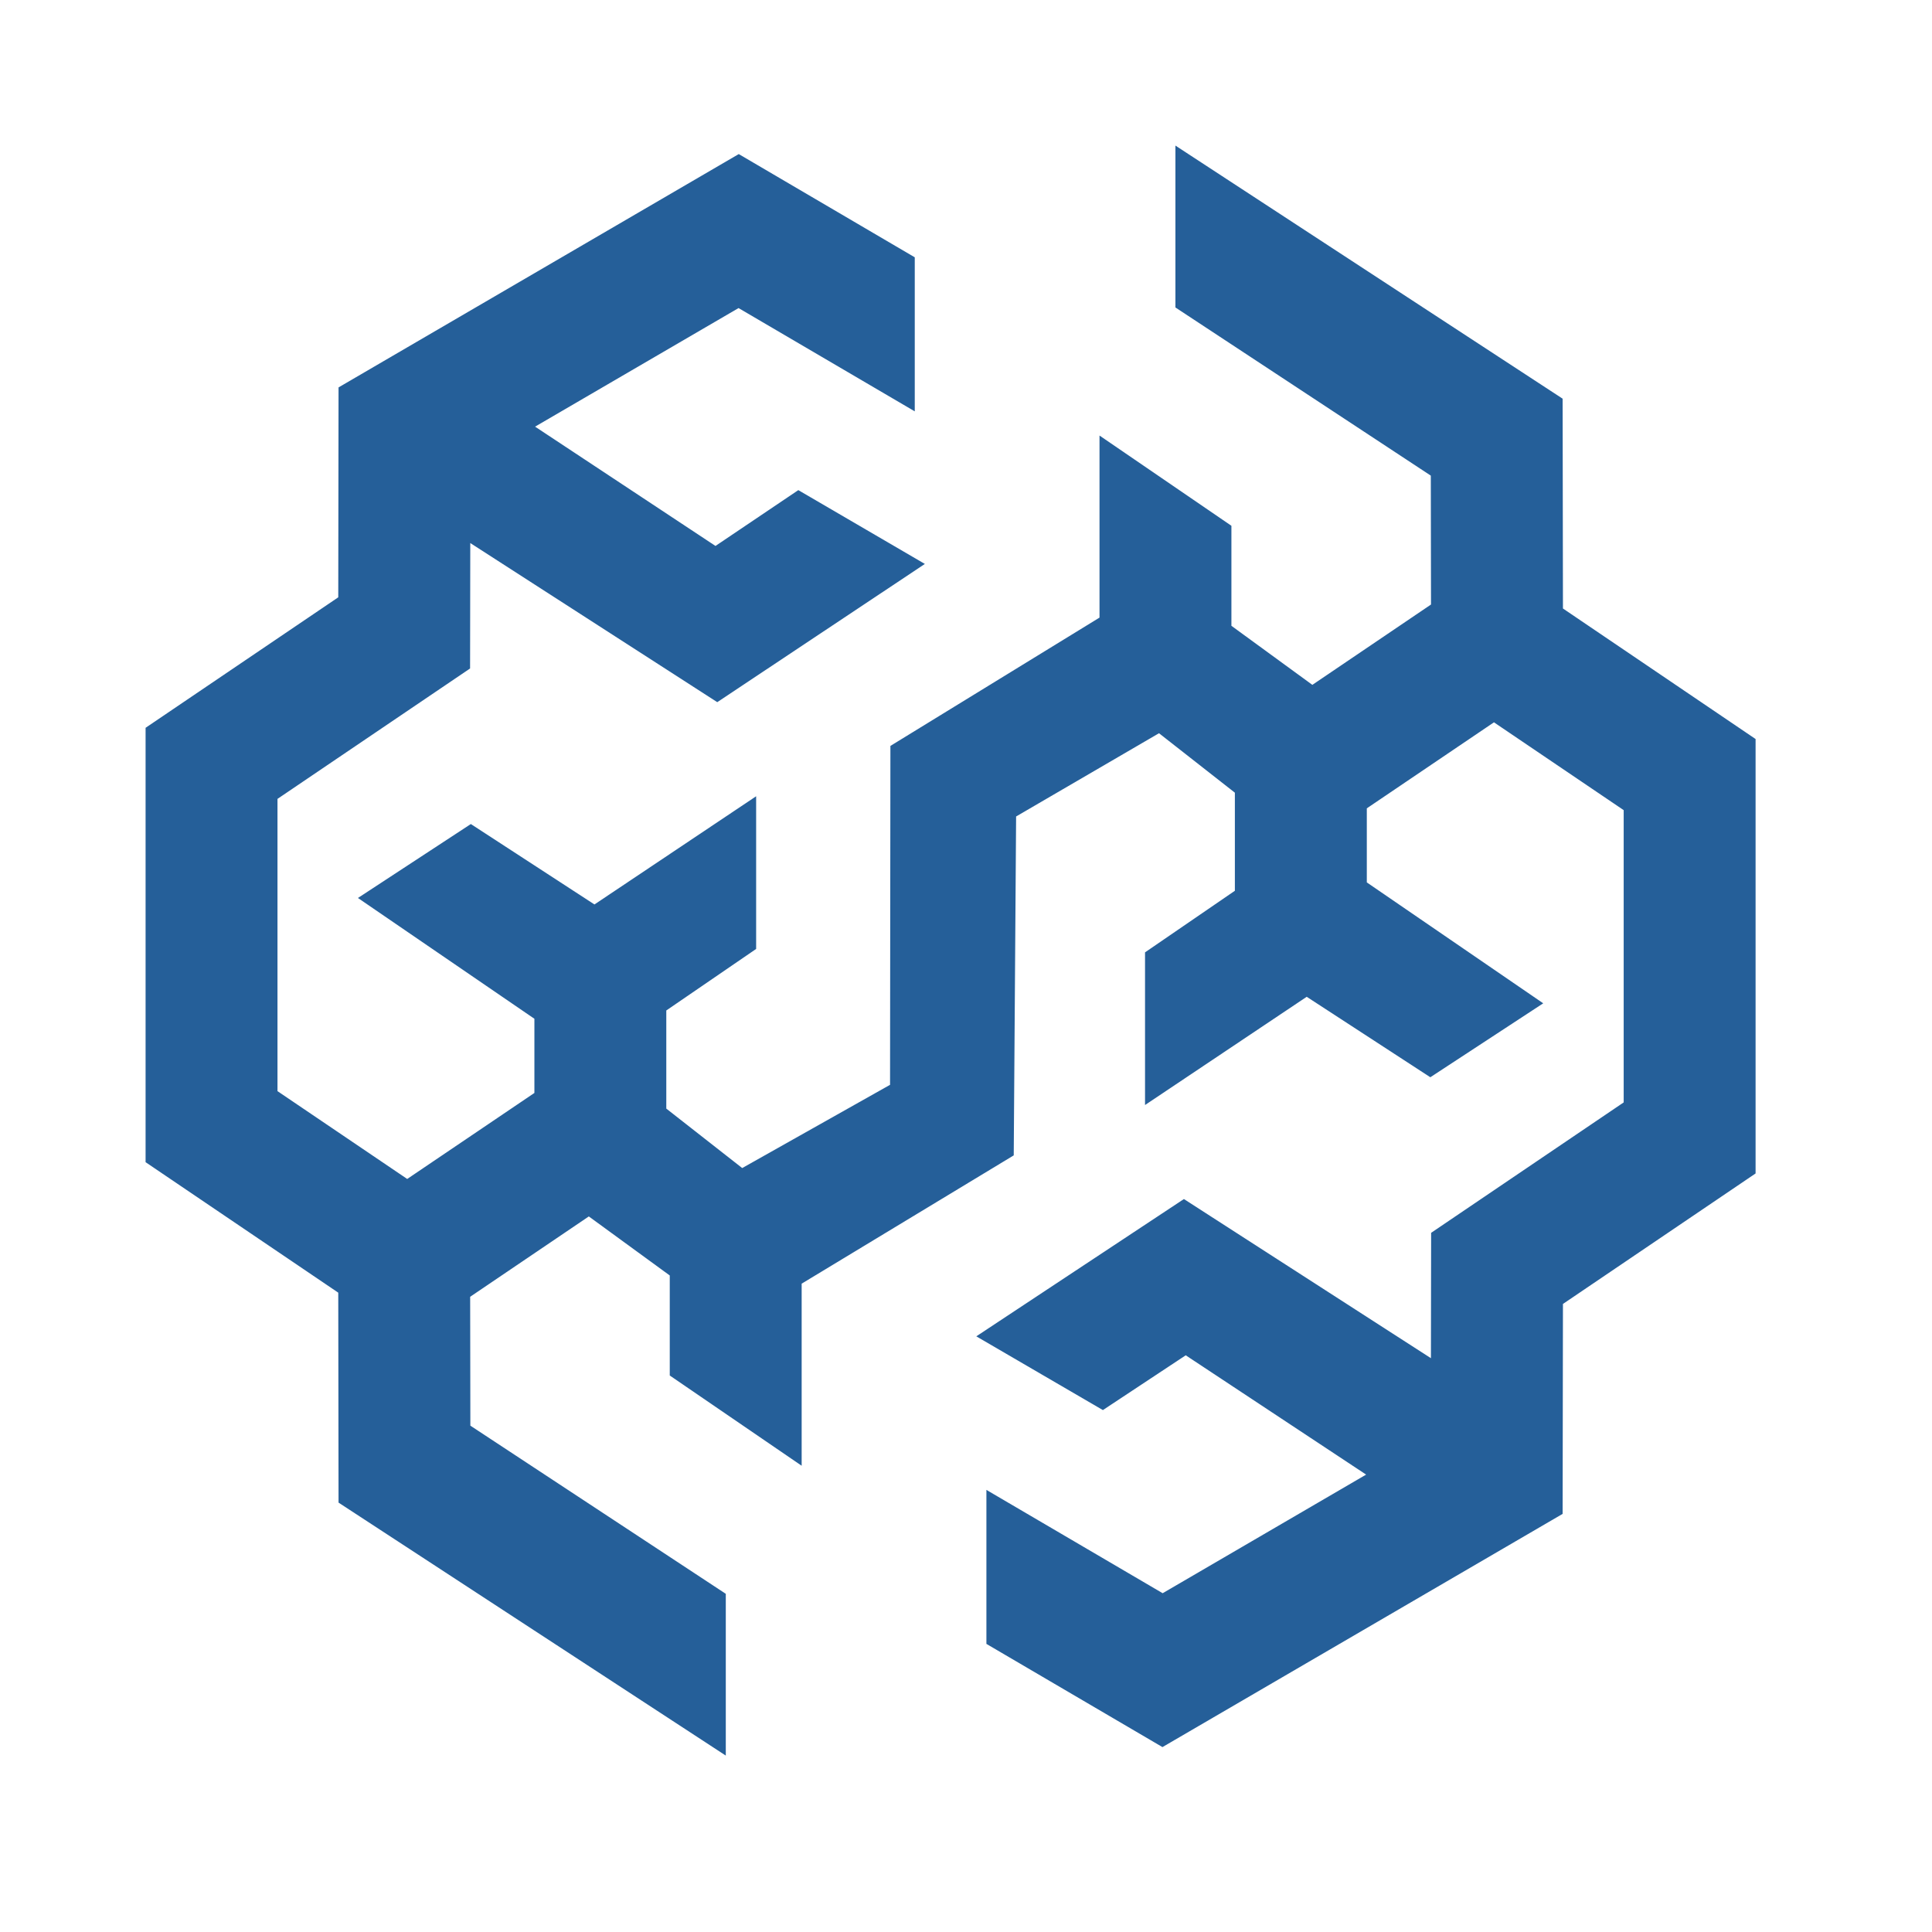
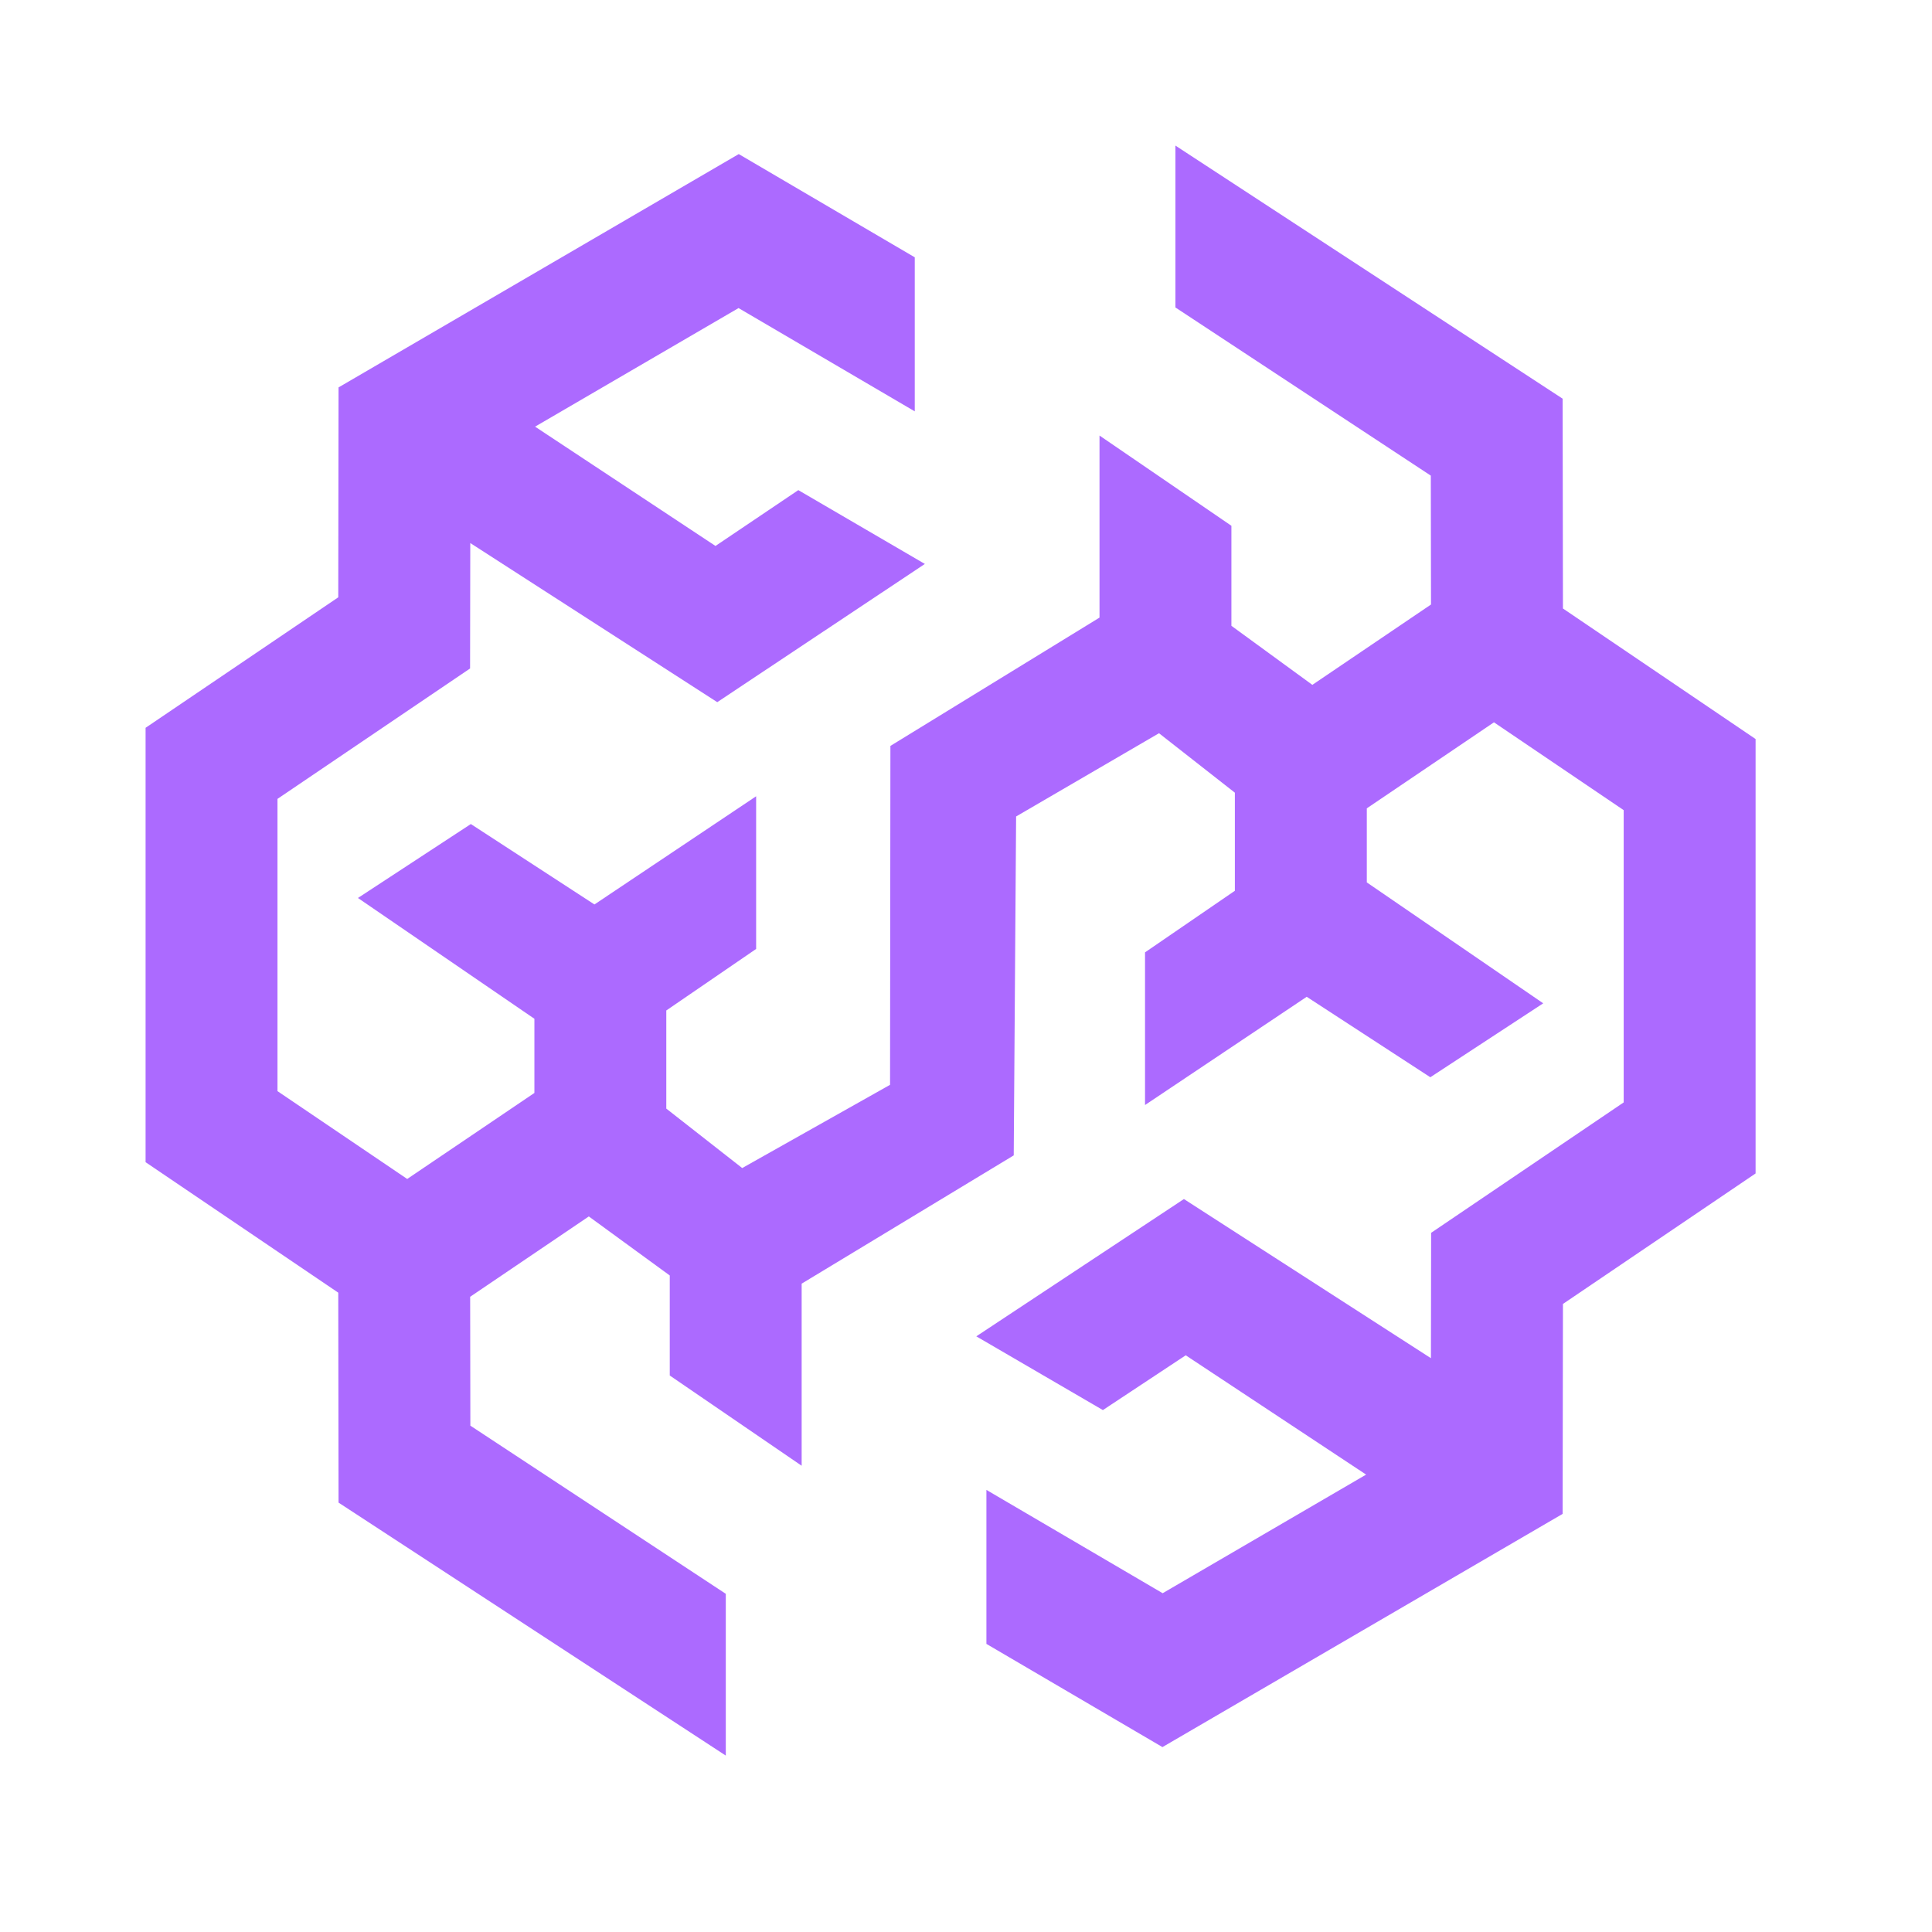
<svg xmlns="http://www.w3.org/2000/svg" width="48" height="48" viewBox="0 0 48 48">
-   <polygon fill="#255f99" points="38.831 15.118 38.823 9.905 29.203 3.617 29.203 7.639 35.548 11.817 35.553 15.019 32.605 17.015 30.594 15.548 30.594 13.063 27.317 10.821 27.317 15.344 22.122 18.532 22.113 26.952 18.44 29.02 16.554 27.543 16.554 25.105 18.786 23.576 18.786 23.556 18.786 19.783 14.769 22.471 11.698 20.473 8.893 22.31 13.277 25.311 13.277 27.154 10.117 29.291 6.894 27.109 6.894 19.848 11.679 16.608 11.684 13.492 17.82 17.445 22.978 14.011 19.834 12.177 17.776 13.564 13.294 10.6 18.349 7.654 22.727 10.22 22.727 6.393 18.354 3.828 8.411 9.625 8.404 14.84 3.617 18.082 3.617 28.874 8.404 32.116 8.411 37.332 18.032 43.617 18.032 39.598 11.686 35.42 11.681 32.218 14.629 30.222 16.64 31.689 16.64 34.174 19.917 36.416 19.917 31.892 25.186 28.705 25.245 20.285 28.795 18.217 30.68 19.694 30.68 22.131 28.448 23.661 28.448 23.68 28.448 27.454 32.465 24.765 35.536 26.764 38.341 24.927 33.958 21.923 33.958 20.083 37.117 17.946 40.34 20.128 40.34 27.389 35.556 30.629 35.551 33.744 29.414 29.79 24.256 33.201 27.401 35.033 29.459 33.672 33.941 36.636 28.886 39.583 24.507 37.016 24.507 40.842 28.881 43.406 38.823 37.612 38.831 32.396 43.617 29.154 43.617 18.361" />
+   <polygon fill="#AC6AFF" points="38.831 15.118 38.823 9.905 29.203 3.617 29.203 7.639 35.548 11.817 35.553 15.019 32.605 17.015 30.594 15.548 30.594 13.063 27.317 10.821 27.317 15.344 22.122 18.532 22.113 26.952 18.44 29.02 16.554 27.543 16.554 25.105 18.786 23.576 18.786 23.556 18.786 19.783 14.769 22.471 11.698 20.473 8.893 22.31 13.277 25.311 13.277 27.154 10.117 29.291 6.894 27.109 6.894 19.848 11.679 16.608 11.684 13.492 17.82 17.445 22.978 14.011 19.834 12.177 17.776 13.564 13.294 10.6 18.349 7.654 22.727 10.22 22.727 6.393 18.354 3.828 8.411 9.625 8.404 14.84 3.617 18.082 3.617 28.874 8.404 32.116 8.411 37.332 18.032 43.617 18.032 39.598 11.686 35.42 11.681 32.218 14.629 30.222 16.64 31.689 16.64 34.174 19.917 36.416 19.917 31.892 25.186 28.705 25.245 20.285 28.795 18.217 30.68 19.694 30.68 22.131 28.448 23.661 28.448 23.68 28.448 27.454 32.465 24.765 35.536 26.764 38.341 24.927 33.958 21.923 33.958 20.083 37.117 17.946 40.34 20.128 40.34 27.389 35.556 30.629 35.551 33.744 29.414 29.79 24.256 33.201 27.401 35.033 29.459 33.672 33.941 36.636 28.886 39.583 24.507 37.016 24.507 40.842 28.881 43.406 38.823 37.612 38.831 32.396 43.617 29.154 43.617 18.361" />
</svg>
